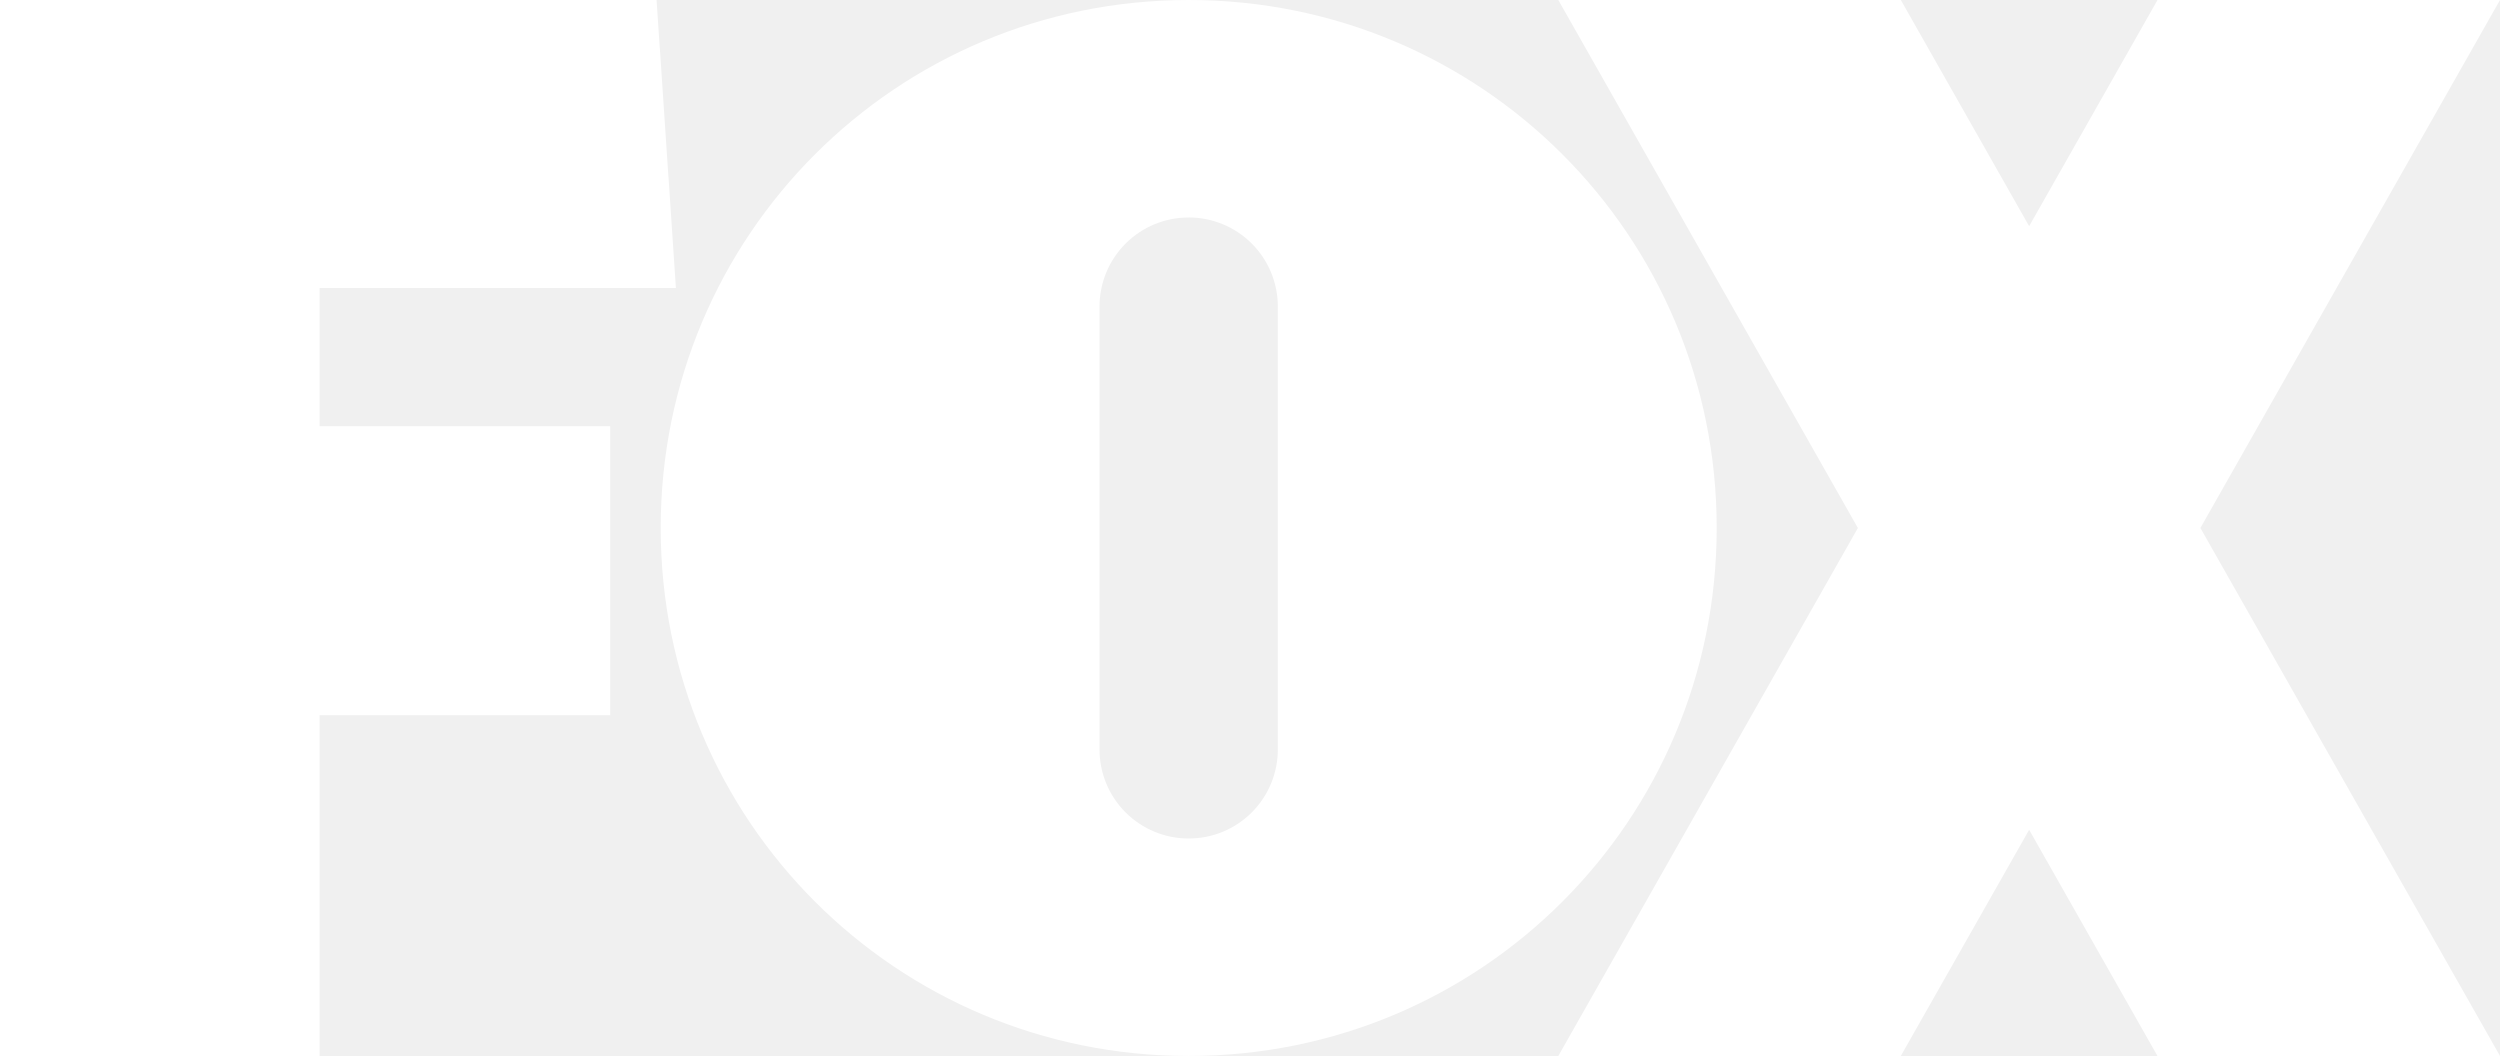
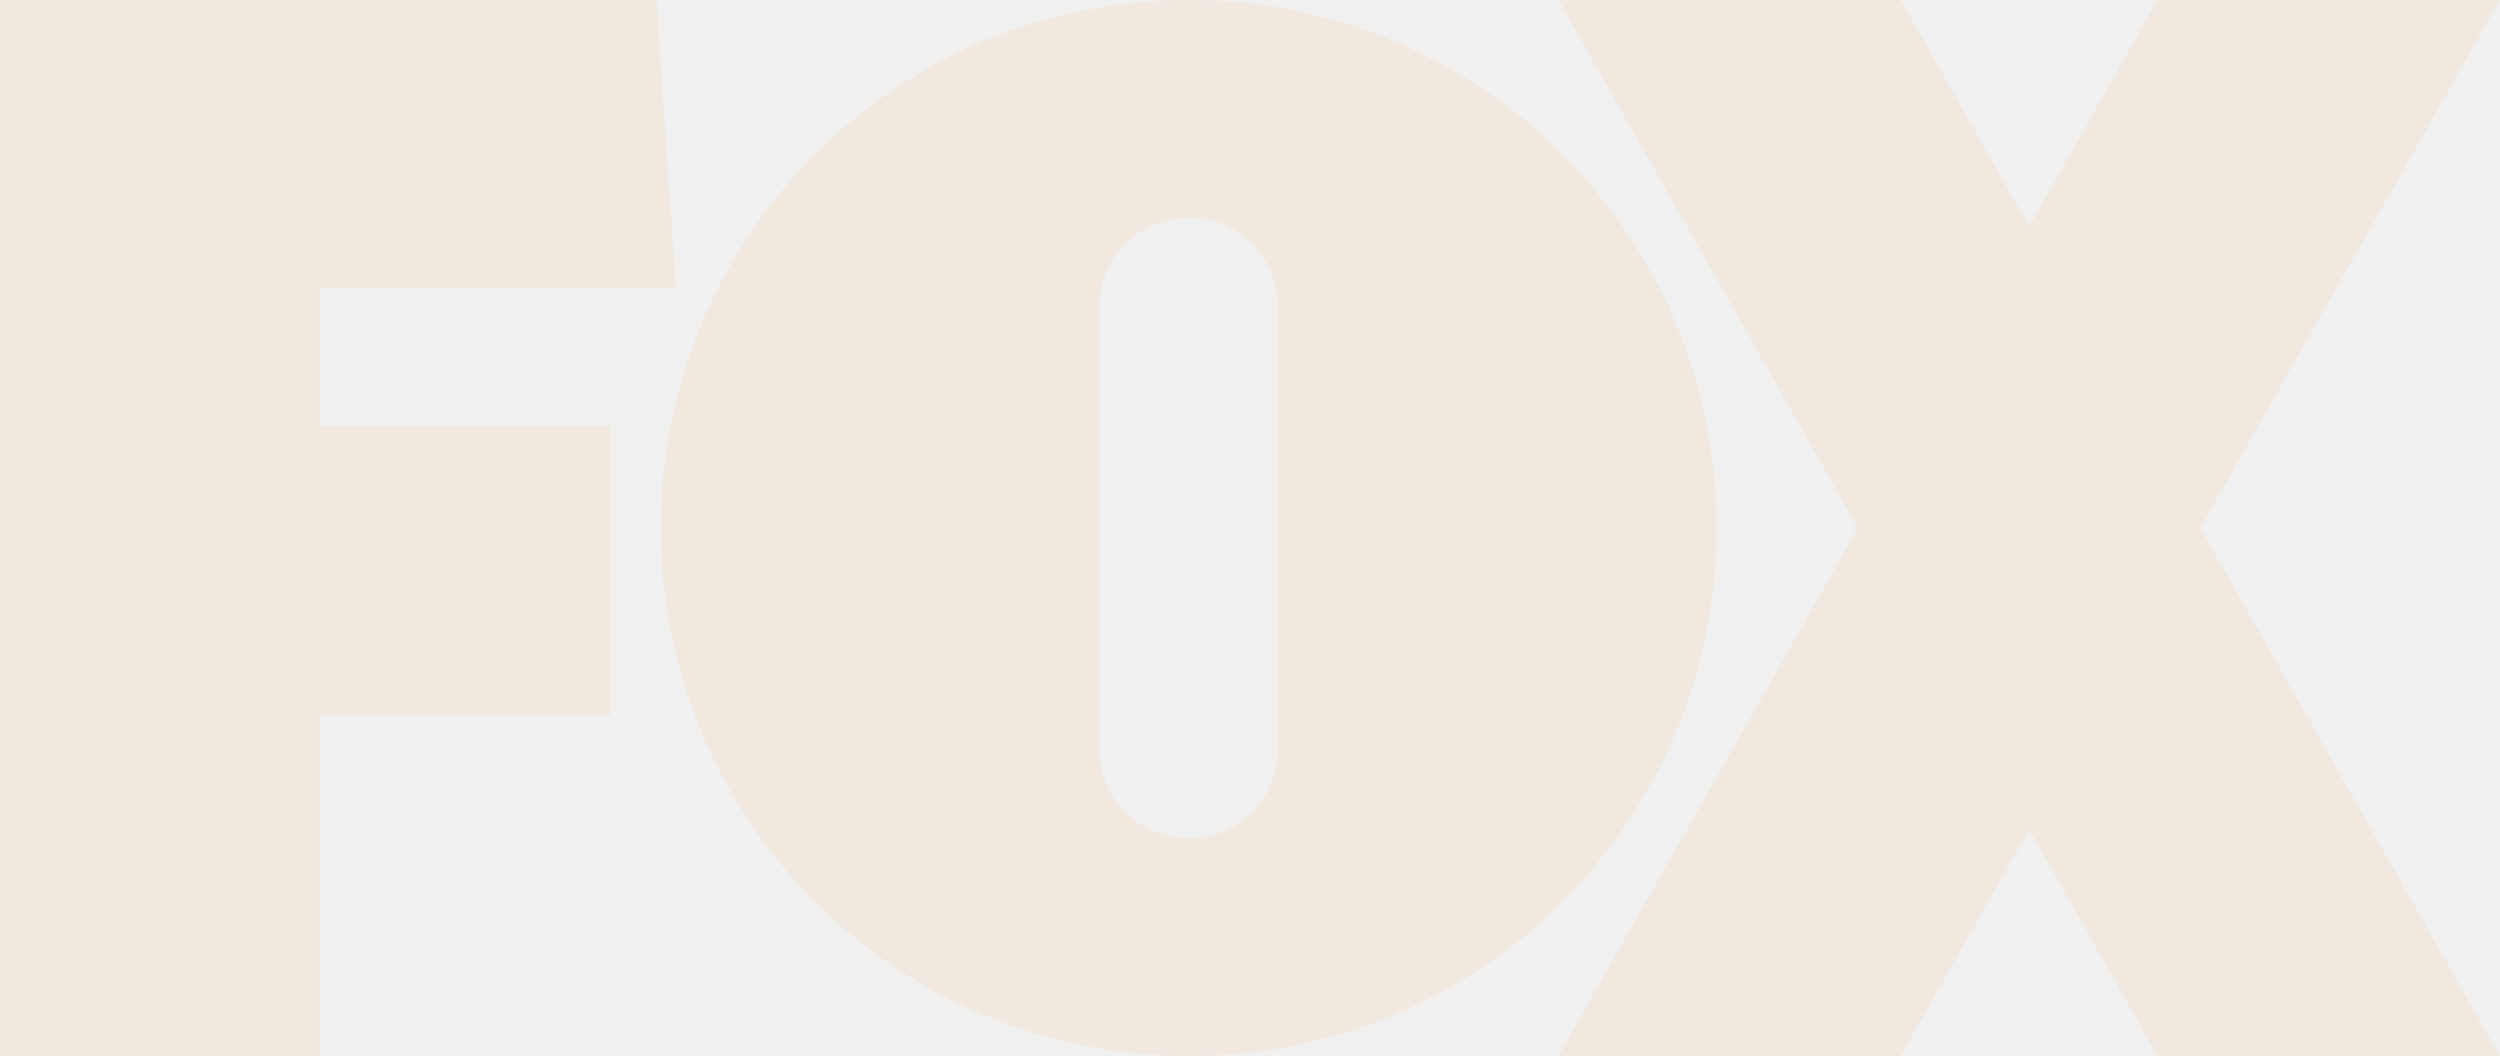
- <svg xmlns="http://www.w3.org/2000/svg" fill="#ffffff" xml:space="preserve" viewBox="0 0 1000 422.39">
-   <path fill="#ffffff" d="M0 0v422.39h127.84V286.07h116.24V170.49H127.84v-55.28h142.53L262.63 0Z" />
-   <path fill="#ffffff" d="M475.48 0c-117 0-211.2 94.2-211.2 211.2s94.2 211.19 211.2 211.19 211.2-94.2 211.2-211.2S592.47 0 475.47 0m0 86.99a35.6 35.6 0 0 1 35.66 35.66v177.1a35.6 35.6 0 0 1-35.66 35.65 35.6 35.6 0 0 1-35.66-35.66v-177.1A35.6 35.6 0 0 1 475.48 87" />
-   <path fill="#ffffff" d="m623.32 0 119.83 211.2-119.83 211.19h137l51.34-90.47 51.33 90.47H1000l-119.84-211.2L1000 0H863l-51.34 90.47L760.33 0Z" />
+ <svg xmlns="http://www.w3.org/2000/svg" fill="#f1e9df" xml:space="preserve" viewBox="0 0 1000 422.39">
+   <path fill="#f1e9df" d="M0 0v422.39h127.84V286.07h116.24V170.49H127.84v-55.28h142.53L262.63 0Z" />
+   <path fill="#f1e9df" d="M475.48 0c-117 0-211.2 94.2-211.2 211.2s94.2 211.19 211.2 211.19 211.2-94.2 211.2-211.2S592.47 0 475.47 0m0 86.99a35.6 35.6 0 0 1 35.66 35.66v177.1a35.6 35.6 0 0 1-35.66 35.65 35.6 35.6 0 0 1-35.66-35.66v-177.1A35.6 35.6 0 0 1 475.48 87" />
+   <path fill="#f1e9df" d="m623.32 0 119.83 211.2-119.83 211.19h137l51.34-90.47 51.33 90.47H1000l-119.84-211.2L1000 0H863l-51.34 90.47L760.33 0Z" />
</svg>
